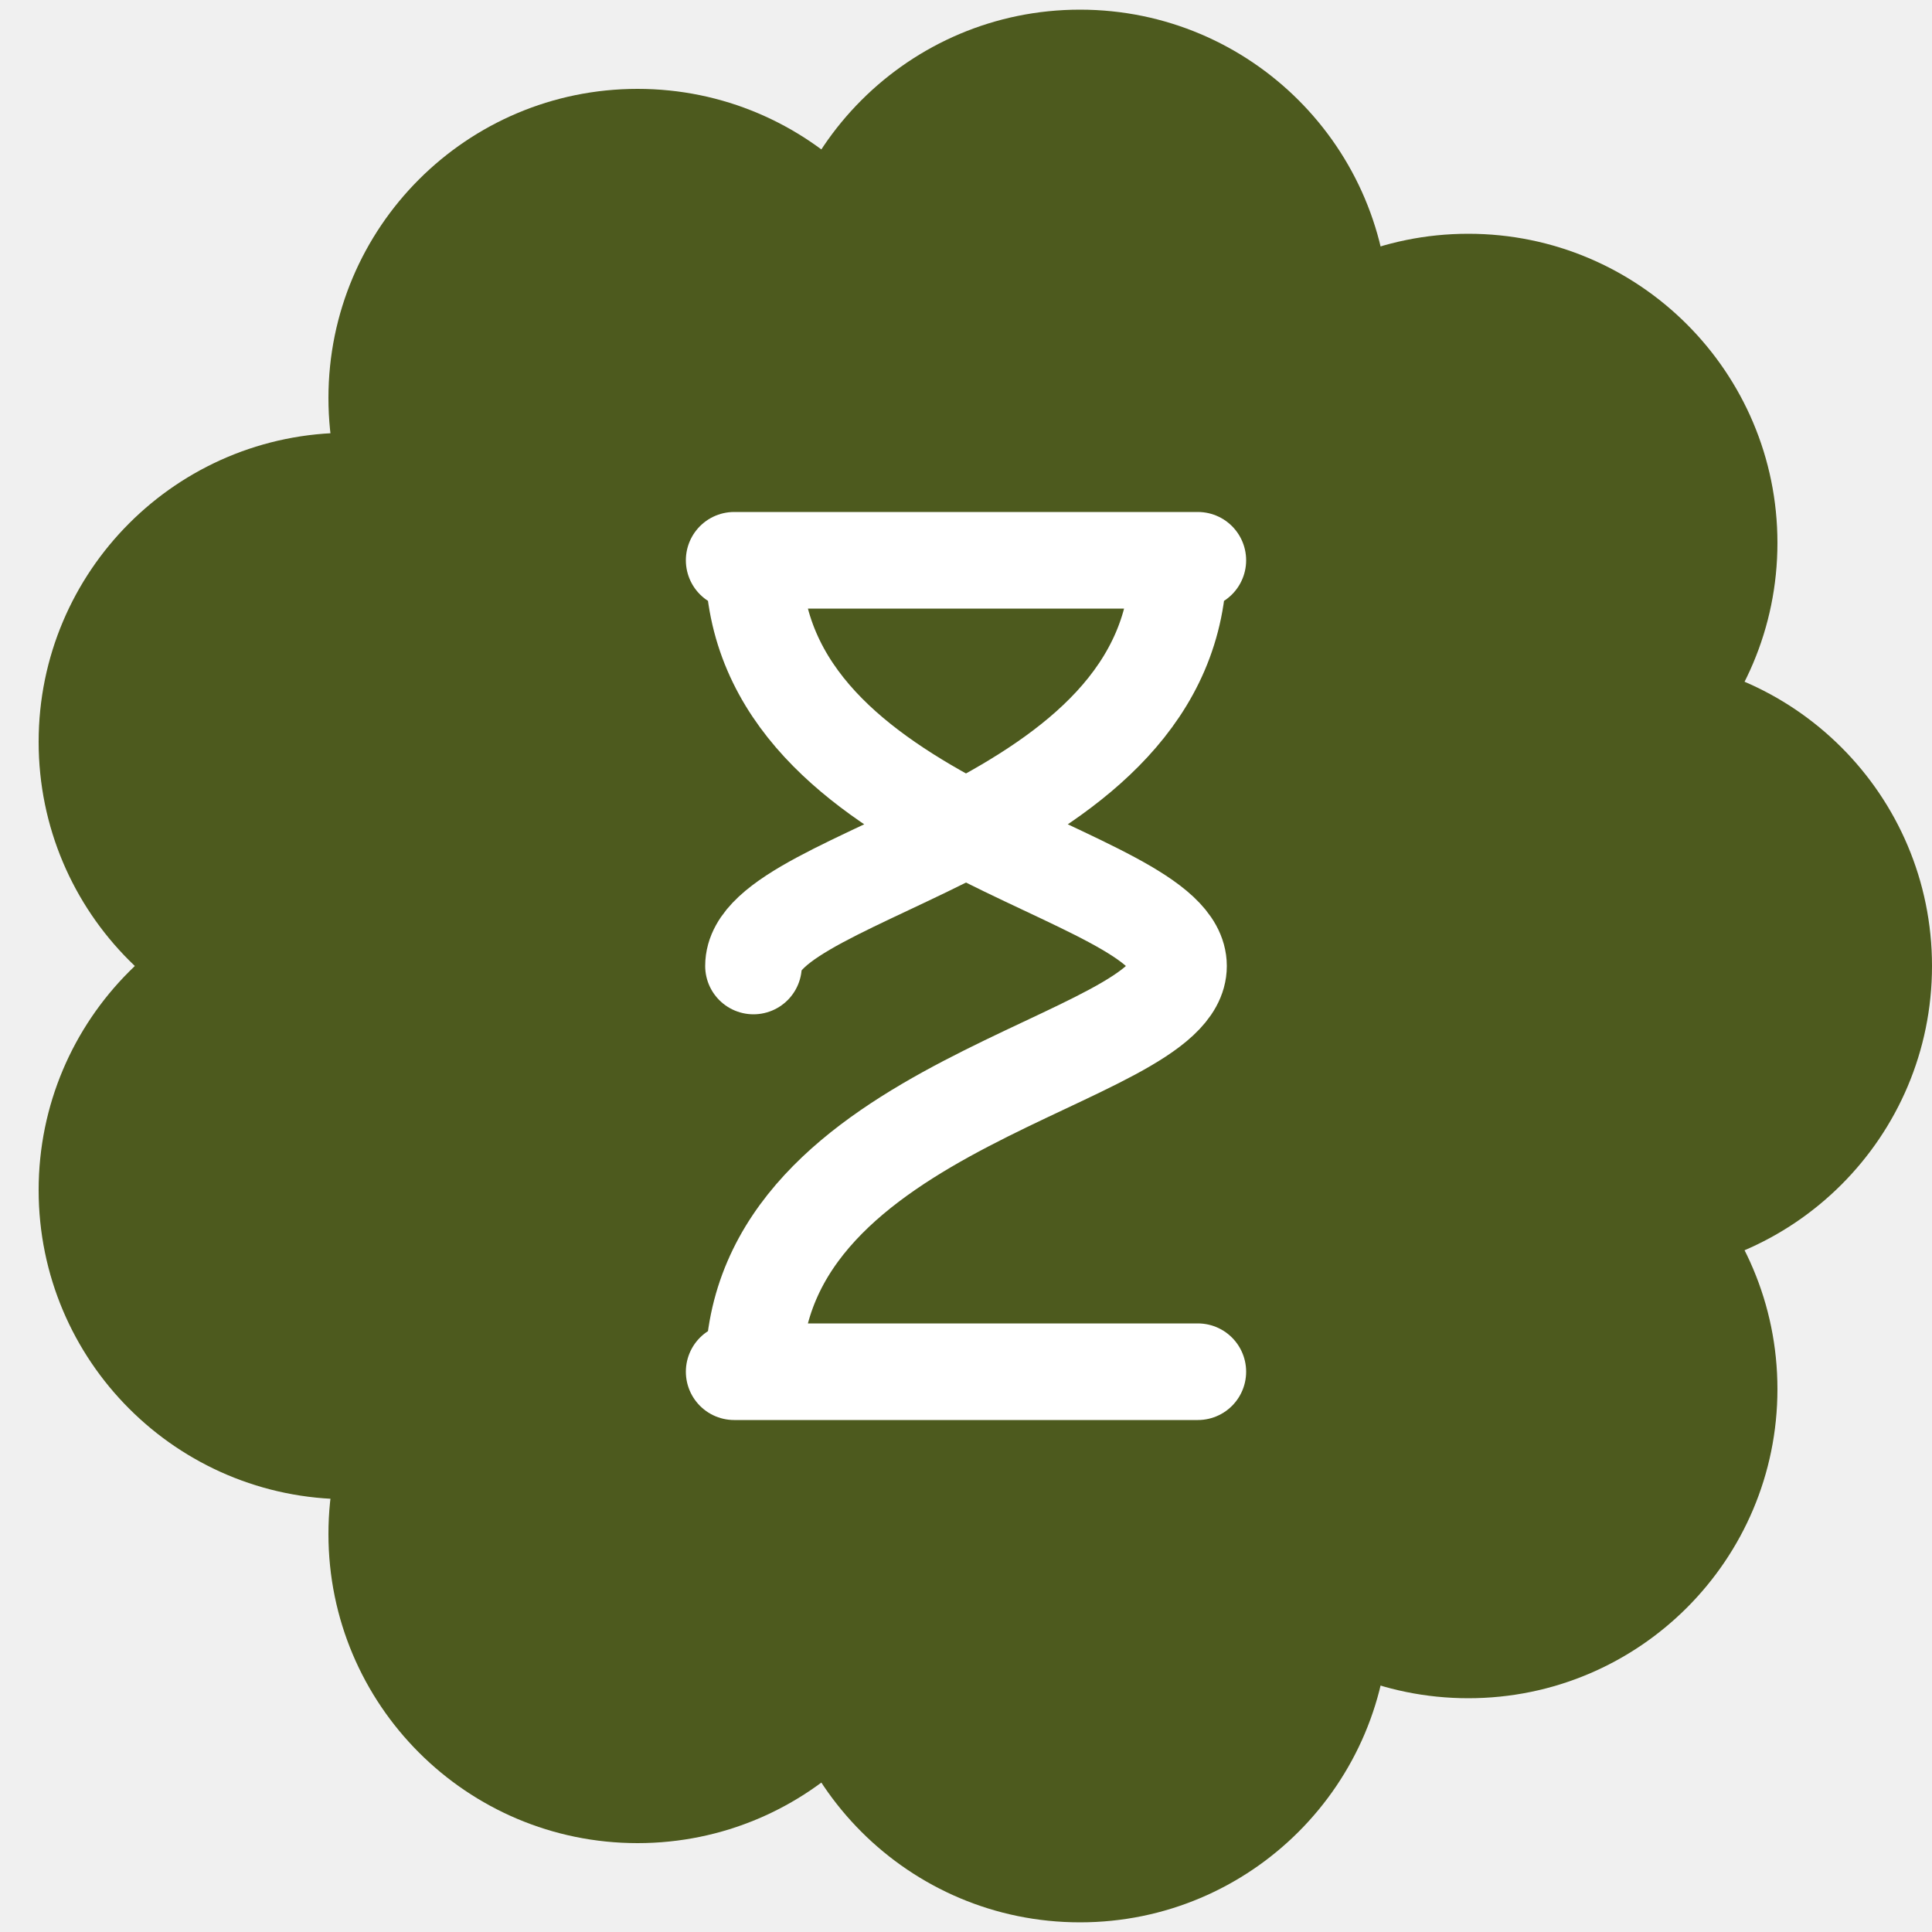
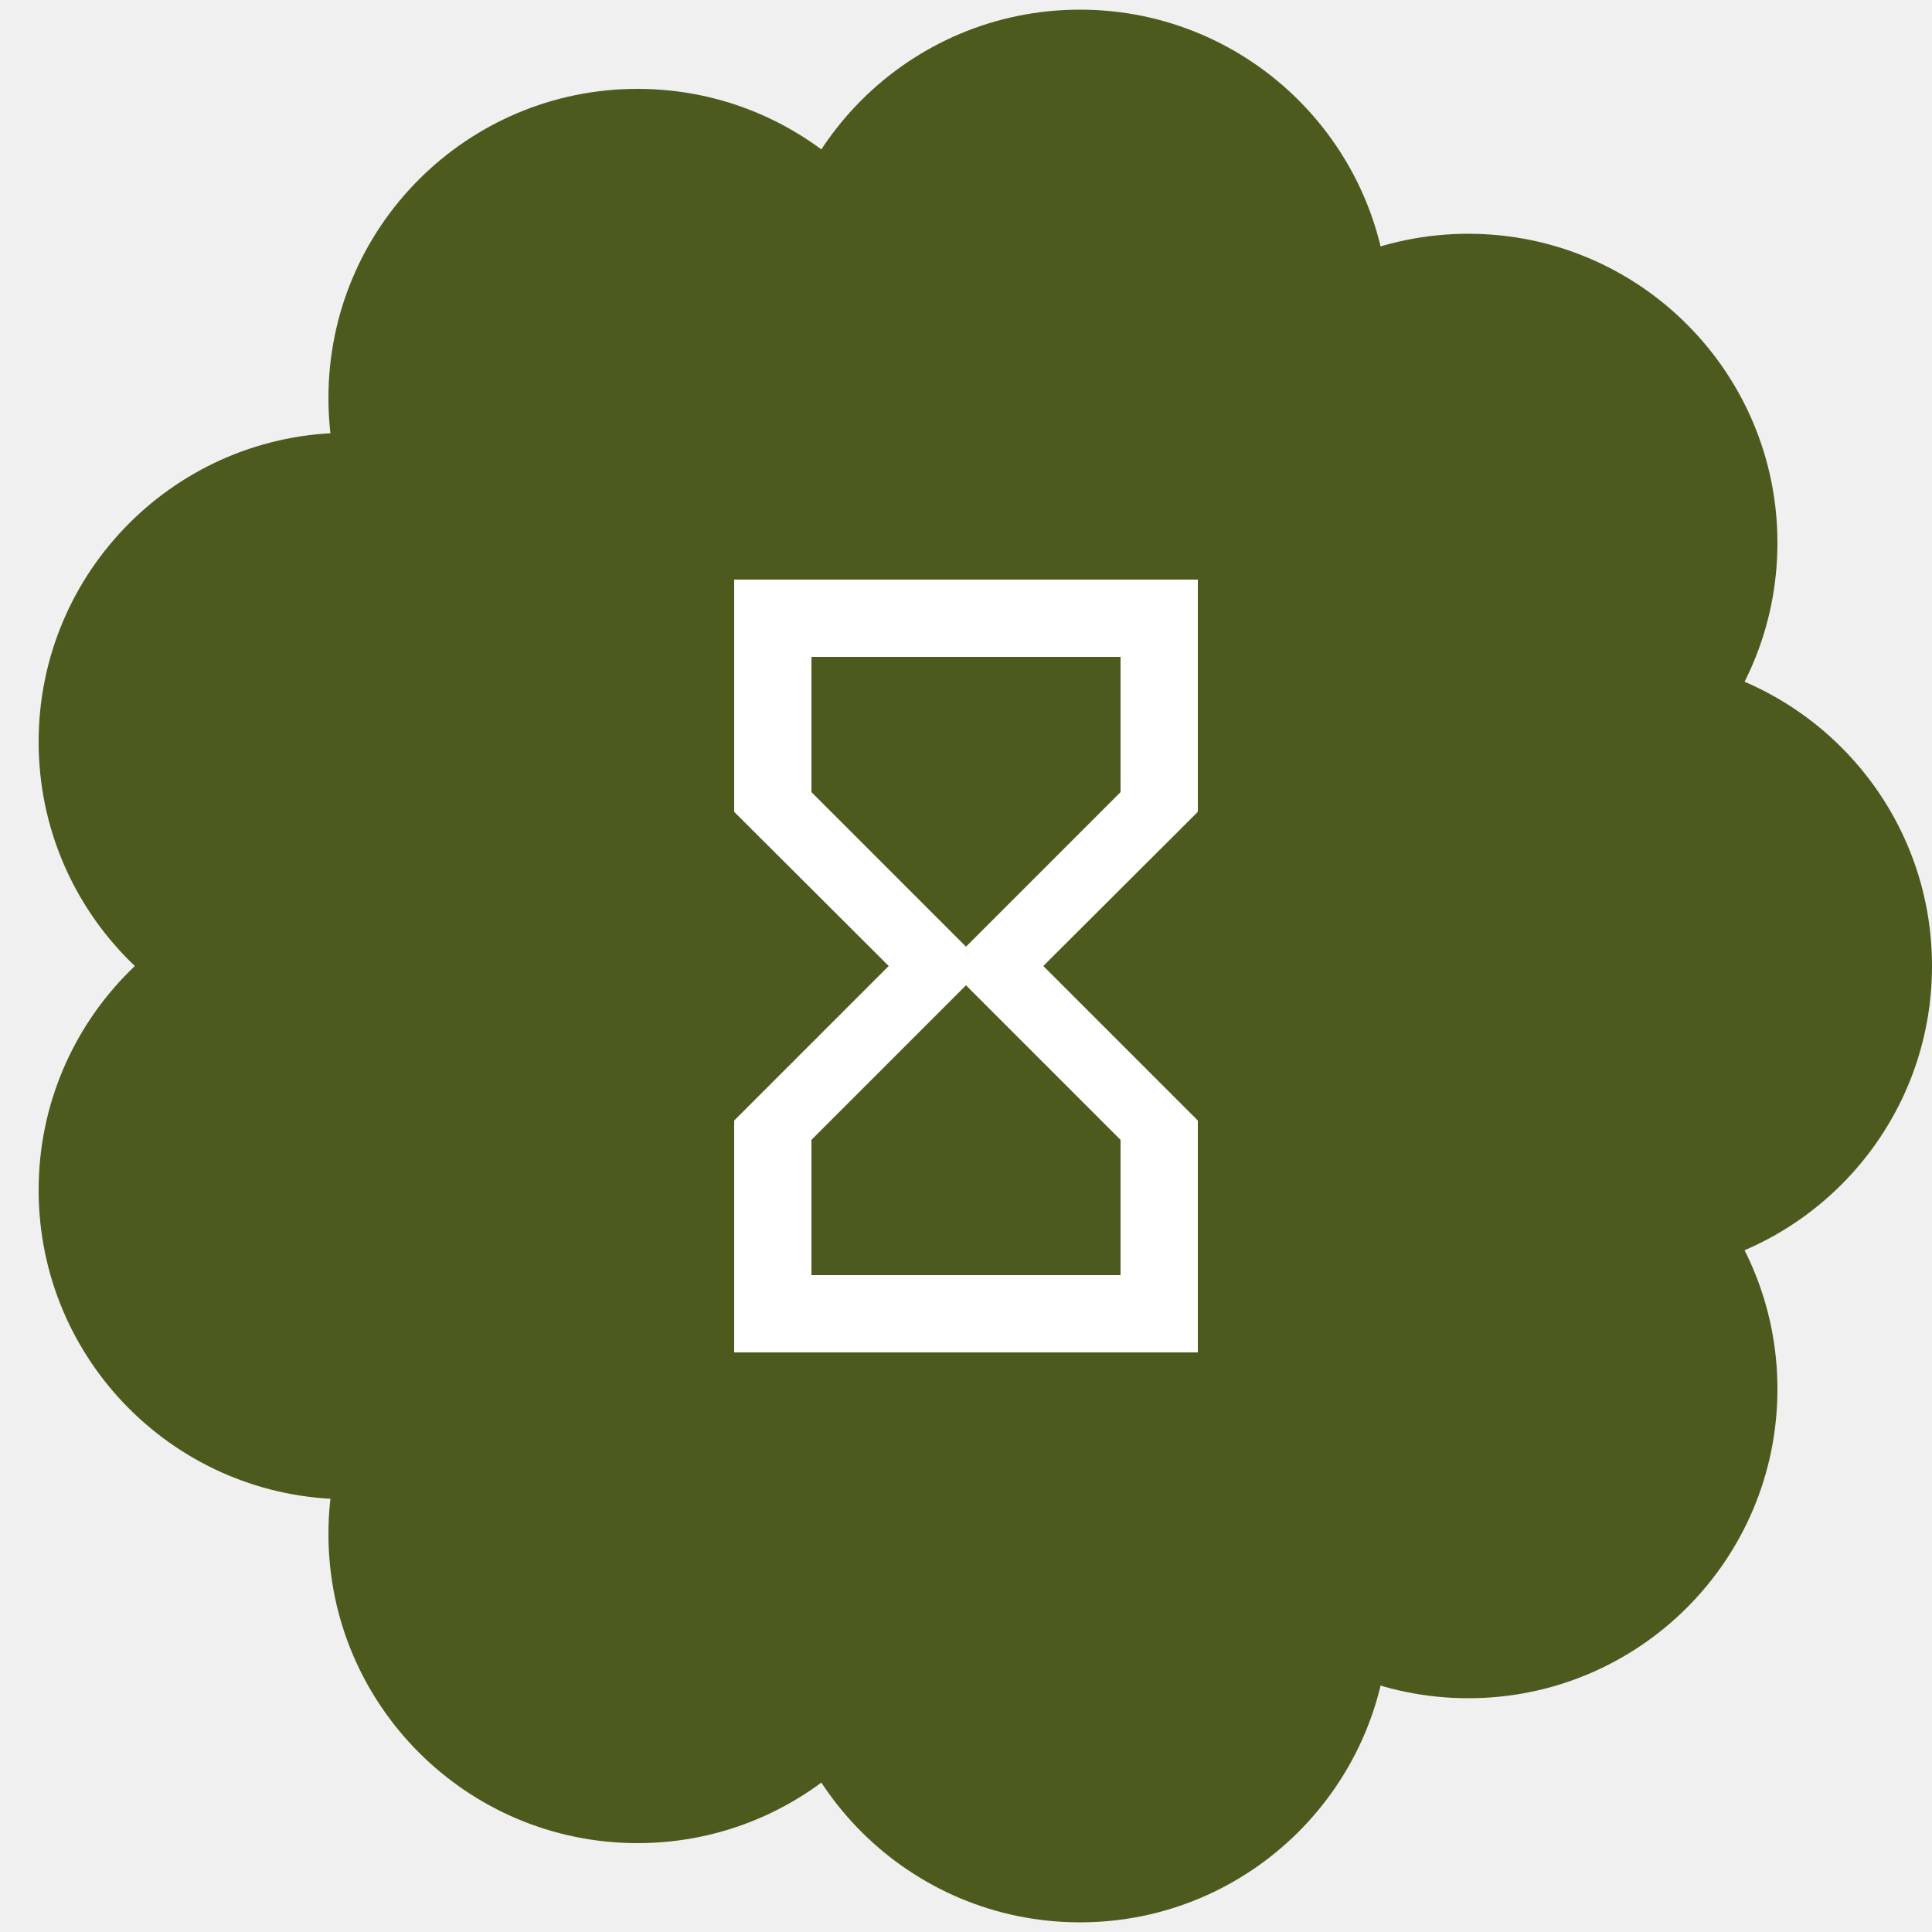
<svg xmlns="http://www.w3.org/2000/svg" viewBox="0 0 100 100">
-   <style>.c{fill:#4D5A1E}.h{stroke:#fff}@media (prefers-color-scheme:dark){.c{fill:#BCCB82}.h{stroke:#263010}}</style>
+   <style>.c{fill:#4D5A1E}.h{fill:#fff}@media (prefers-color-scheme:dark){.c{fill:#BCCB82}.h{fill:#263010}}</style>
  <g class="c">
    <circle cx="50" cy="50" r="36" />
    <circle cx="84" cy="50" r="16" />
    <circle cx="76" cy="71.9" r="16" />
    <circle cx="55.9" cy="83.5" r="16" />
    <circle cx="33" cy="79.4" r="16" />
    <circle cx="18" cy="61.6" r="16" />
    <circle cx="18" cy="38.4" r="16" />
    <circle cx="33" cy="20.6" r="16" />
    <circle cx="55.9" cy="16.5" r="16" />
    <circle cx="76" cy="28.1" r="16" />
  </g>
-   <path class="h" d="M38 29h24M38 71h24M39 29c0 14 22 16 22 21S39 57 39 71M61 29c0 14-22 16-22 21" fill="none" stroke-width="5" stroke-linecap="round" stroke-linejoin="round" />
+   <path class="h" fill-rule="evenodd" transform="translate(26 26) scale(2)" d="M6 2v6h.01L6 8.01 10 12l-4 4 .01.01H6V22h12v-5.99h-.01L18 16l-4-4 4-3.99-.01-.01H18V2H6zm10 14.5V20H8v-3.5l4-4 4 4zM16 4v3.5l-4 4-4-4V4h8z" />
</svg>
